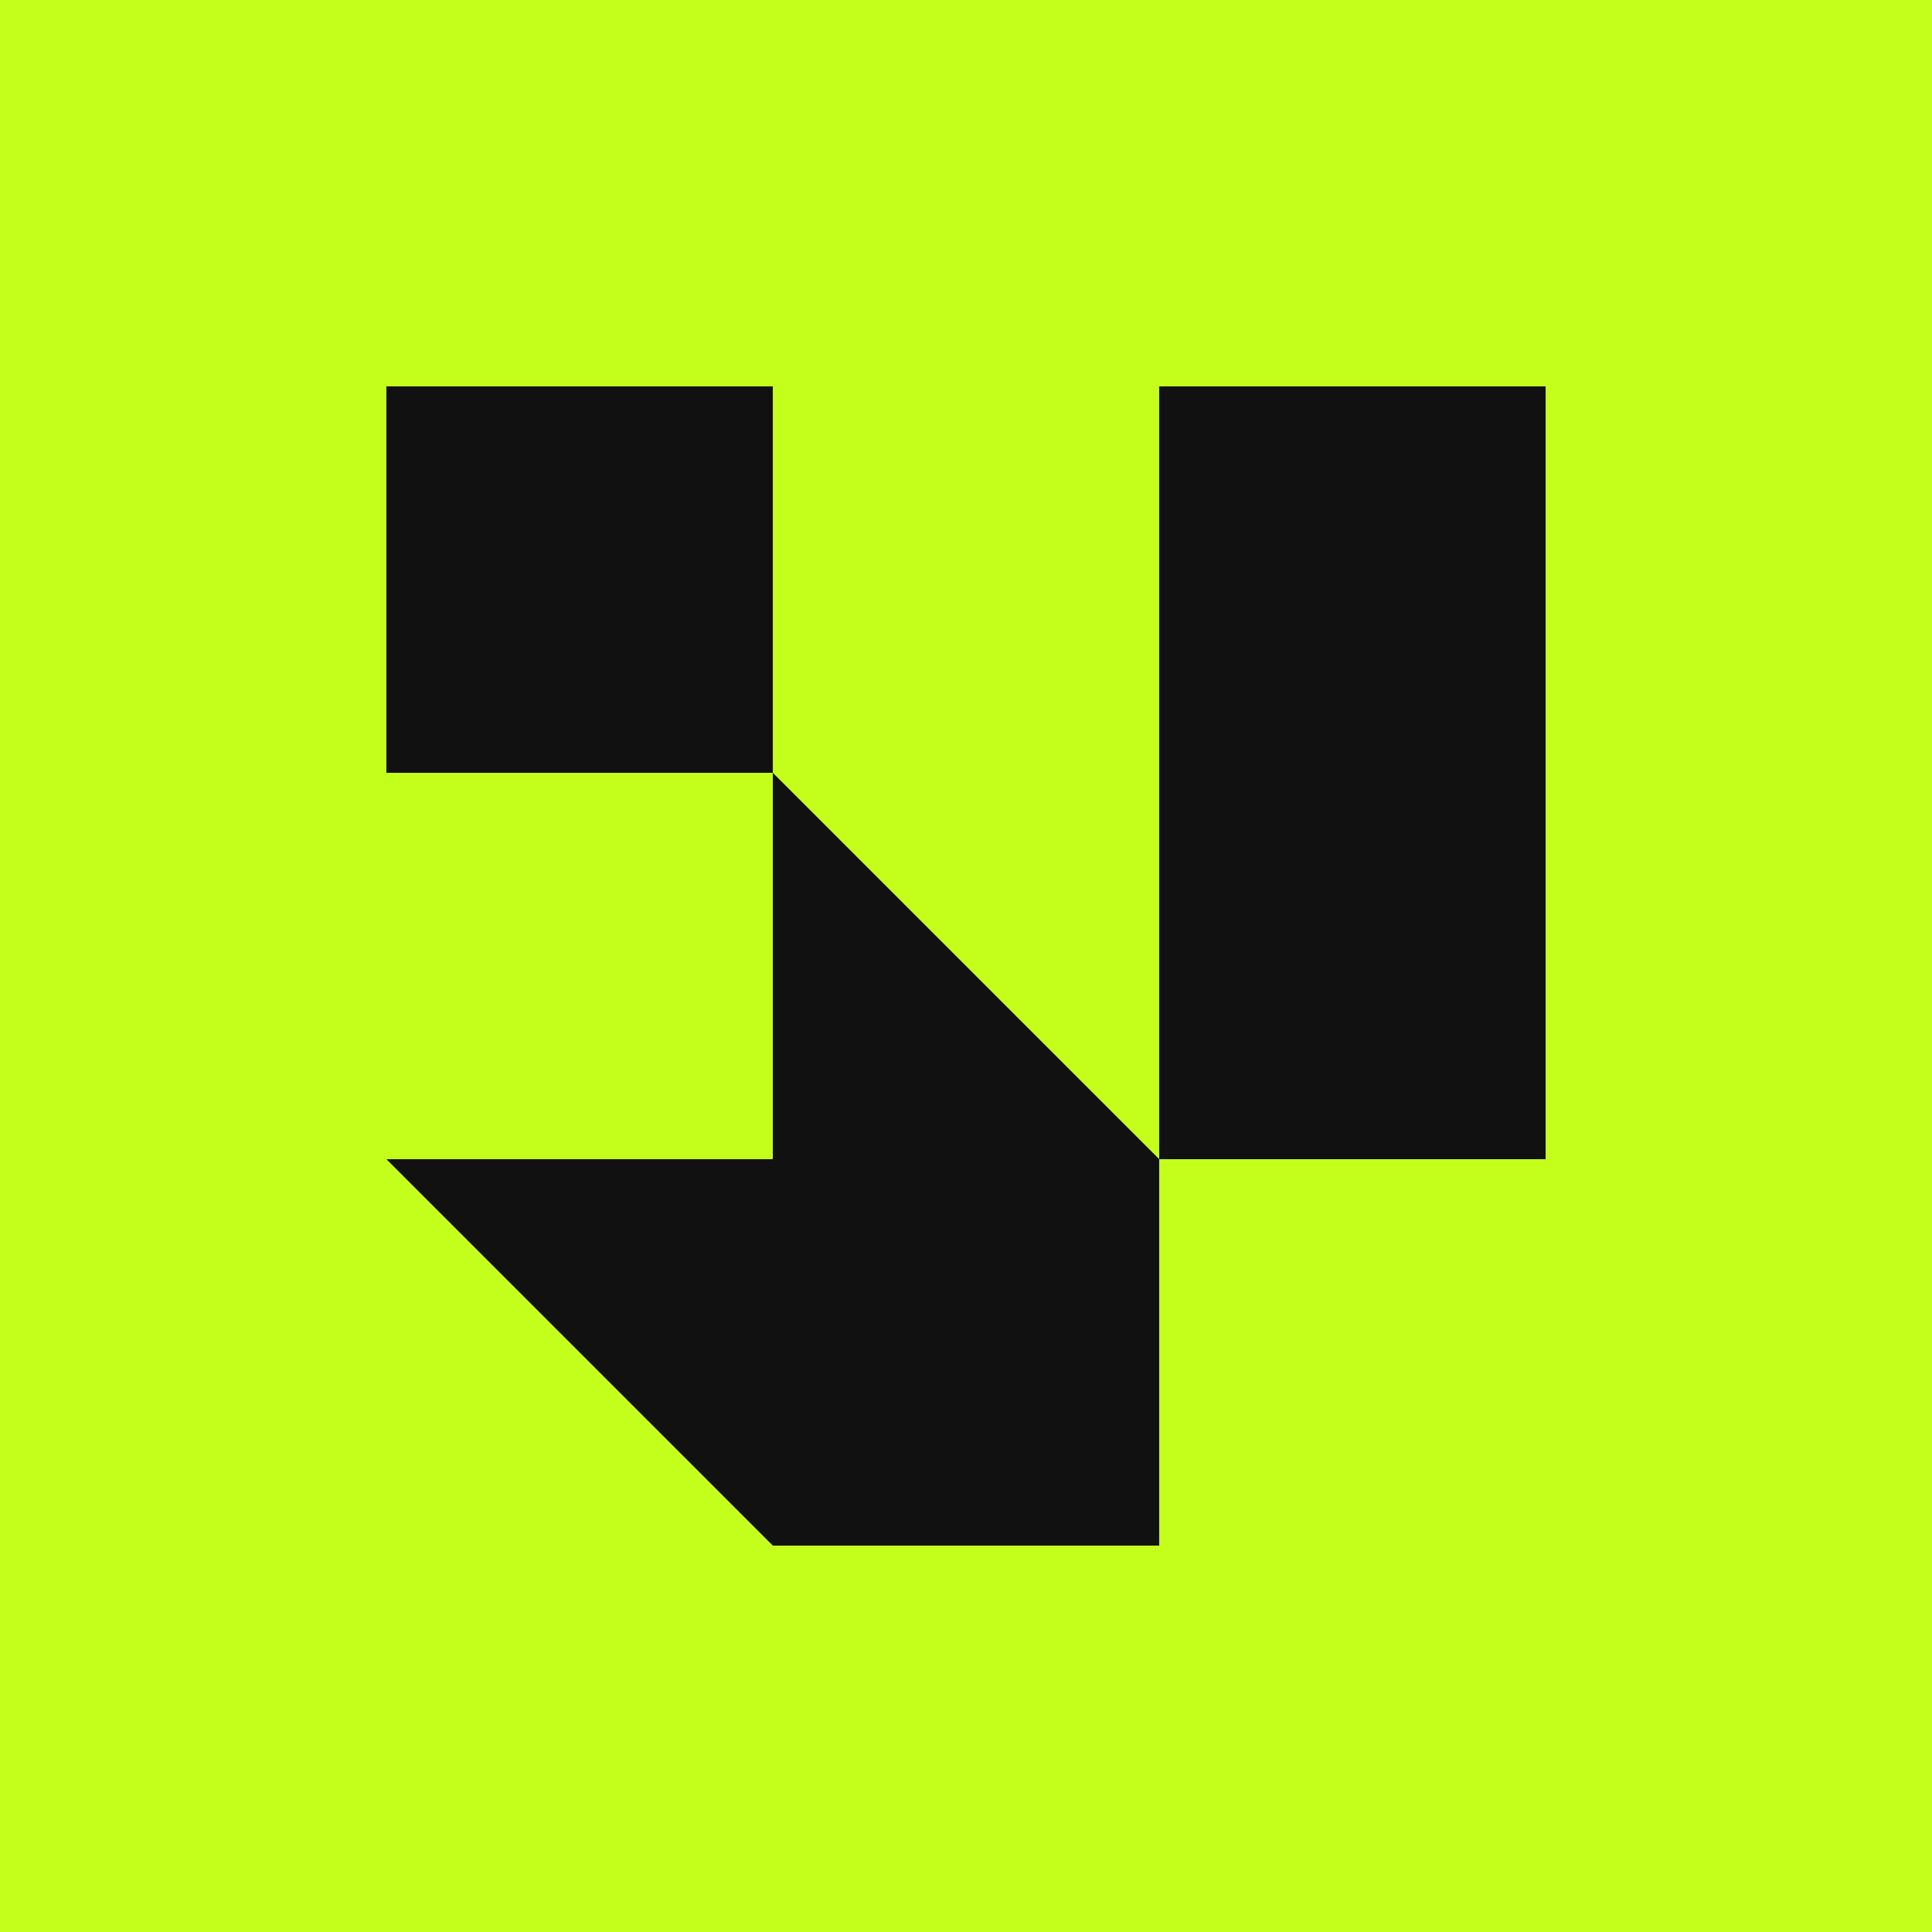
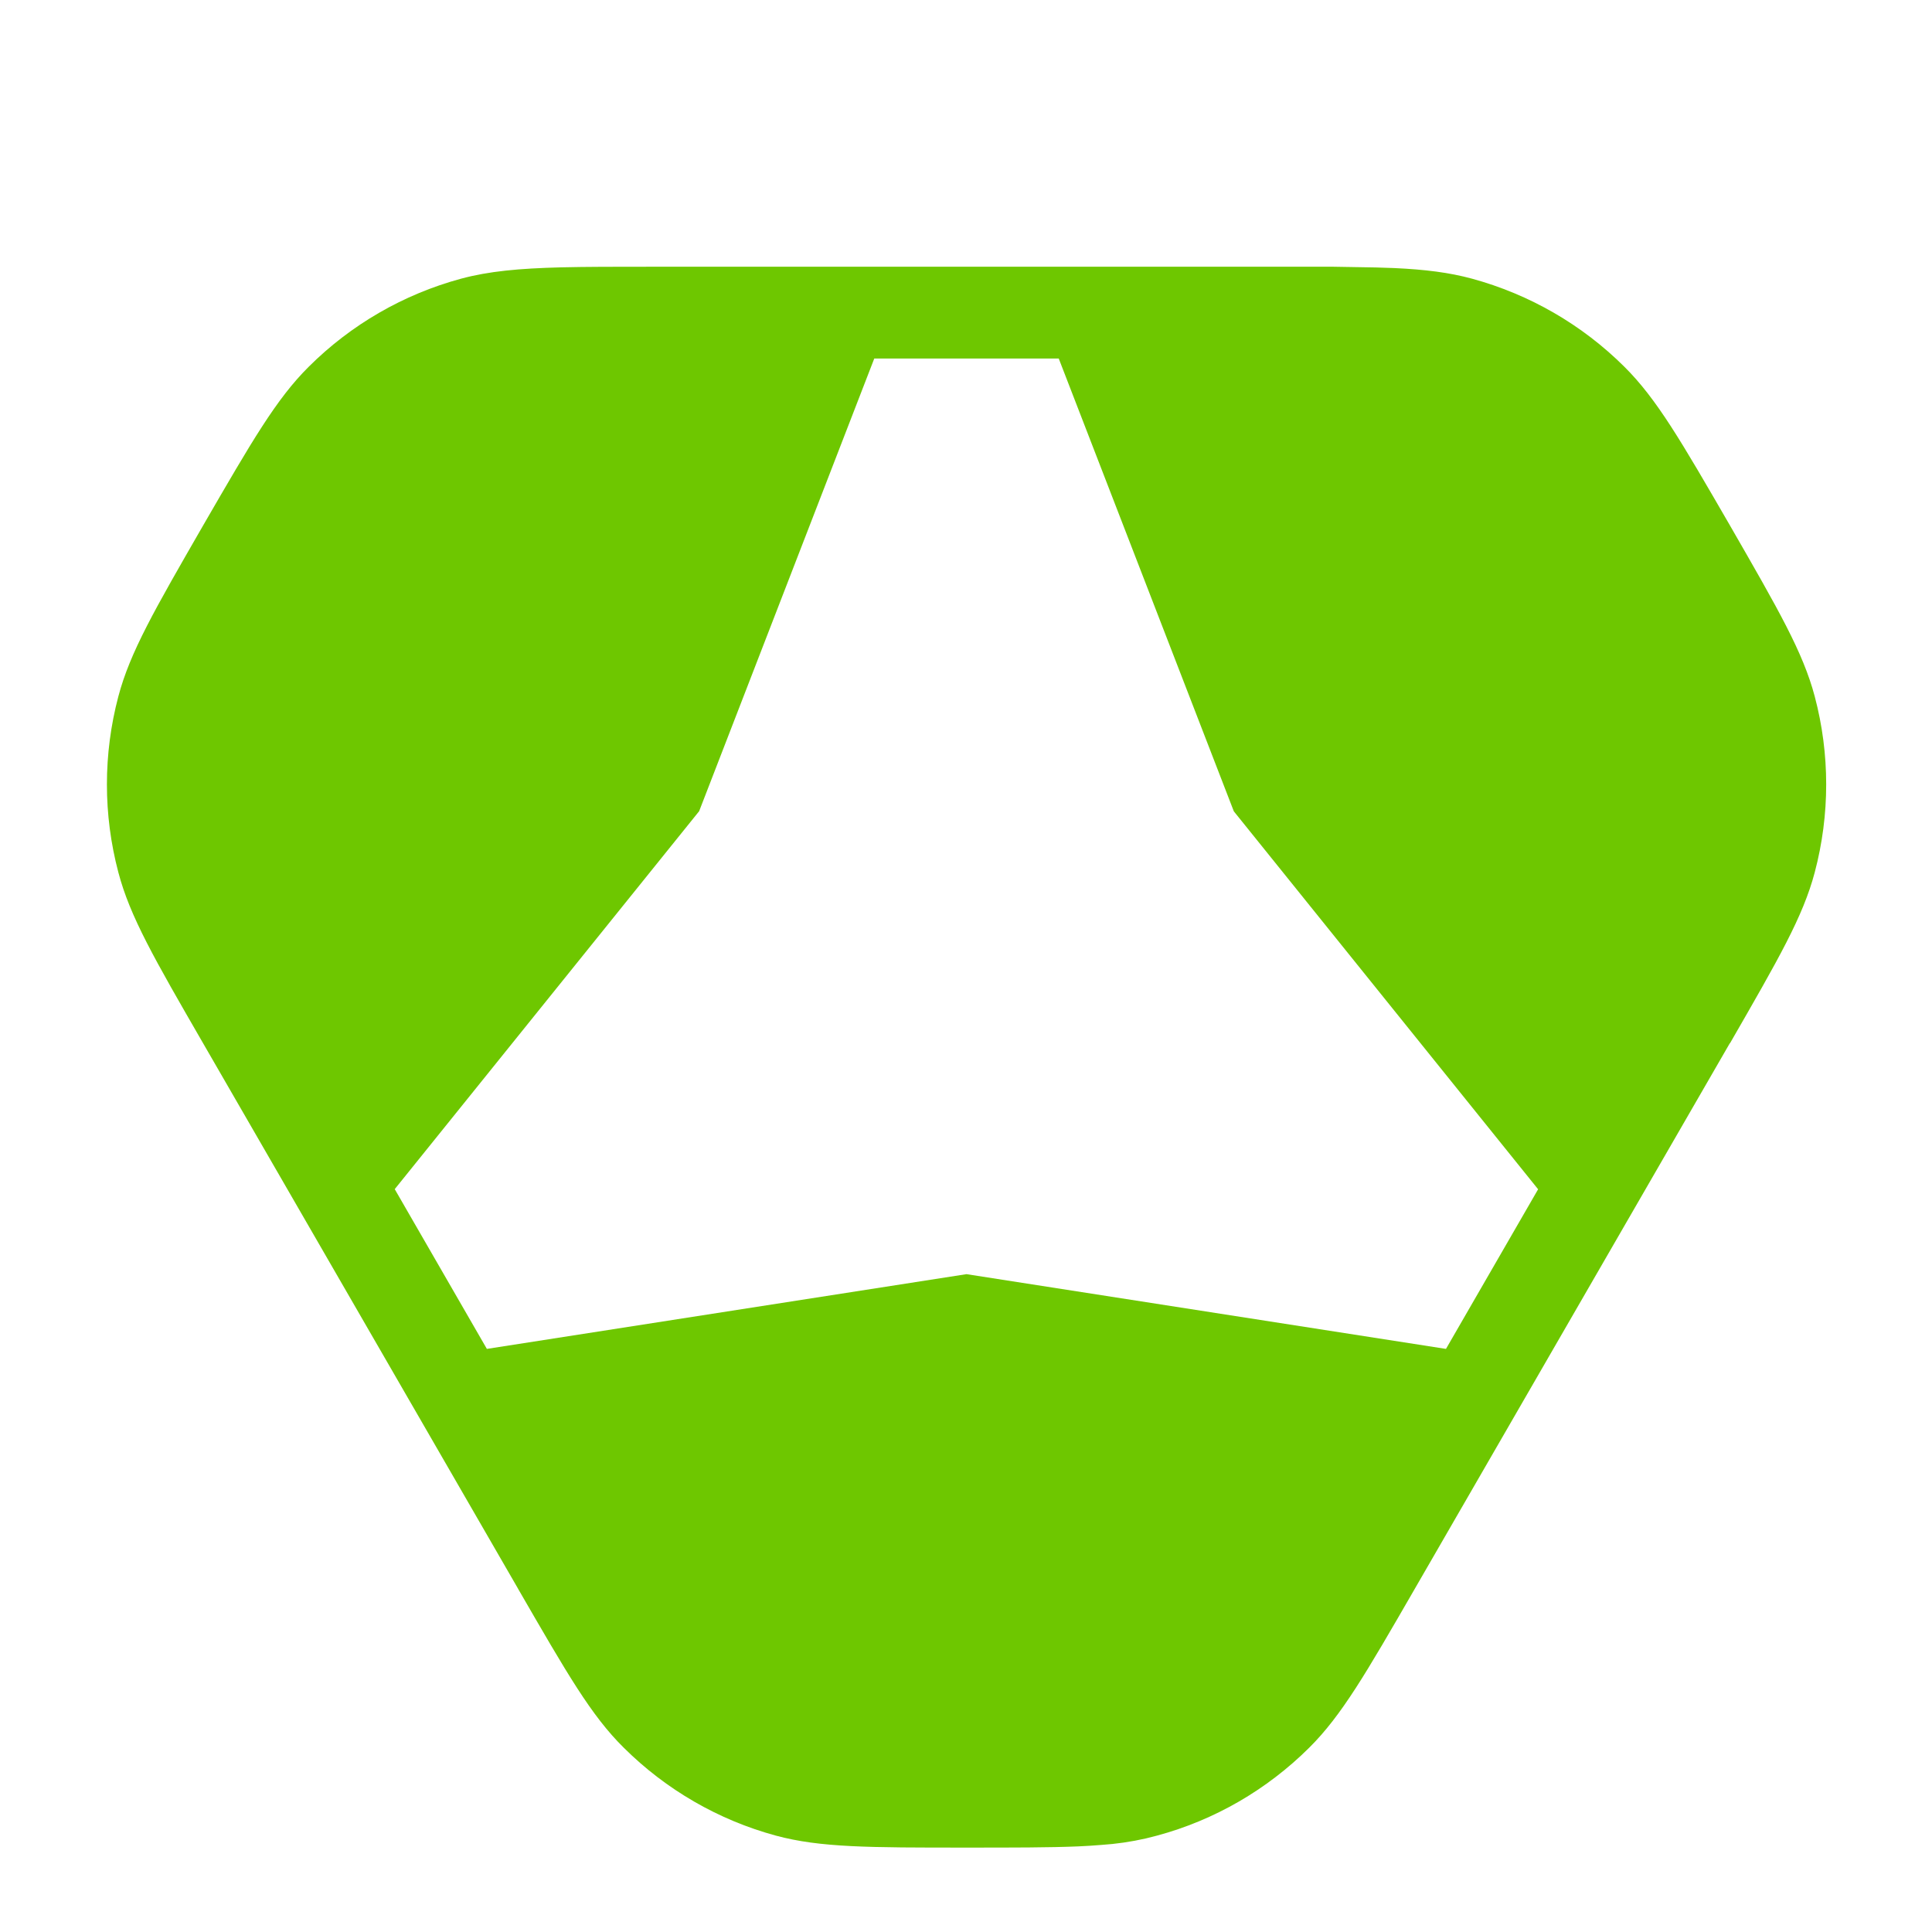
- <svg xmlns="http://www.w3.org/2000/svg" width="24" height="24" viewBox="0 0 24 24" fill="none">
-   <g id="Logo">
-     <rect id="BG" width="24" height="24" fill="#C4FF1C" />
-     <g id="V">
-       <rect id="Rectangle 9" x="14.4" y="4.8" width="4.8" height="9.6" fill="#111111" />
-       <path id="Exclude" fill-rule="evenodd" clip-rule="evenodd" d="M4.8 14.4L9.6 19.2H14.4V14.4L9.6 9.6V14.4H4.8Z" fill="#111111" />
-       <rect id="Rectangle 13" x="4.8" y="4.8" width="4.8" height="4.8" fill="#111111" />
-     </g>
-   </g>
+ <svg xmlns="http://www.w3.org/2000/svg" width="16" height="16" fill="none">
+   <path fill="#6EC700" fill-rule="evenodd" d="m14.326 8.639-2.61 4.52c-.403.698-.605 1.048-.874 1.315-.35.348-.785.6-1.261.728l-.091.023a2.338 2.338 0 0 1-.371.054c-.06.005-.123.009-.19.012-.242.01-.537.01-.926.01-.807 0-1.21 0-1.577-.099-.476-.129-.91-.38-1.26-.728-.27-.266-.47-.615-.873-1.312l-.002-.004-2.61-4.52C1.278 7.94 1.076 7.59.98 7.224a2.85 2.85 0 0 1 0-1.456c.097-.367.299-.716.702-1.416.404-.698.606-1.048.875-1.315.35-.349.785-.6 1.261-.729.231-.062.478-.085.831-.094.206-.005.449-.005.746-.005h5.647l.18.003c.118.001.226.004.325.008.258.012.456.037.644.088.476.13.91.38 1.261.729.269.267.471.617.875 1.315.403.7.605 1.05.702 1.416a2.846 2.846 0 0 1 0 1.456c-.097.367-.299.716-.702 1.416ZM7.24 2.969h1.528l1.45 3.75 2.52 3.13-.763 1.322-3.971-.619-3.972.619-.763-1.323 2.521-3.13L7.24 2.97Z" clip-rule="evenodd" />
</svg>
